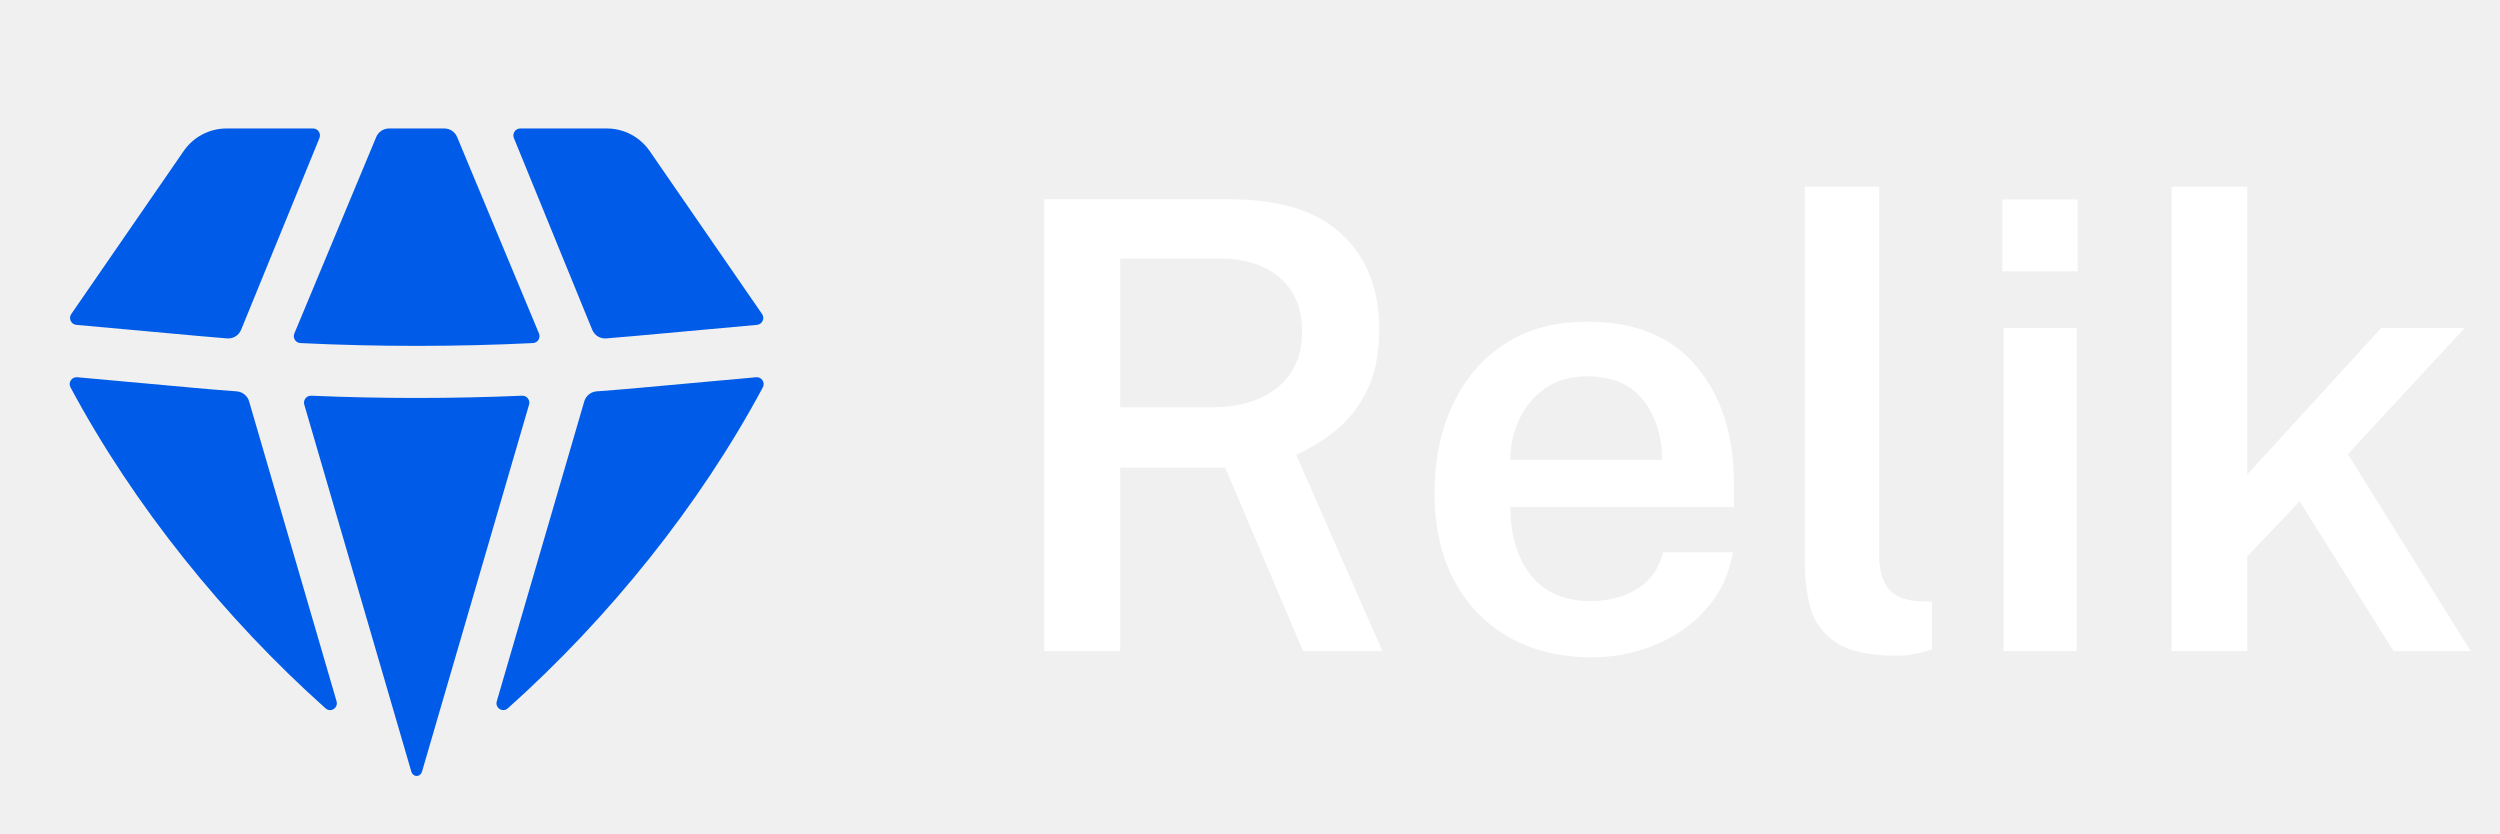
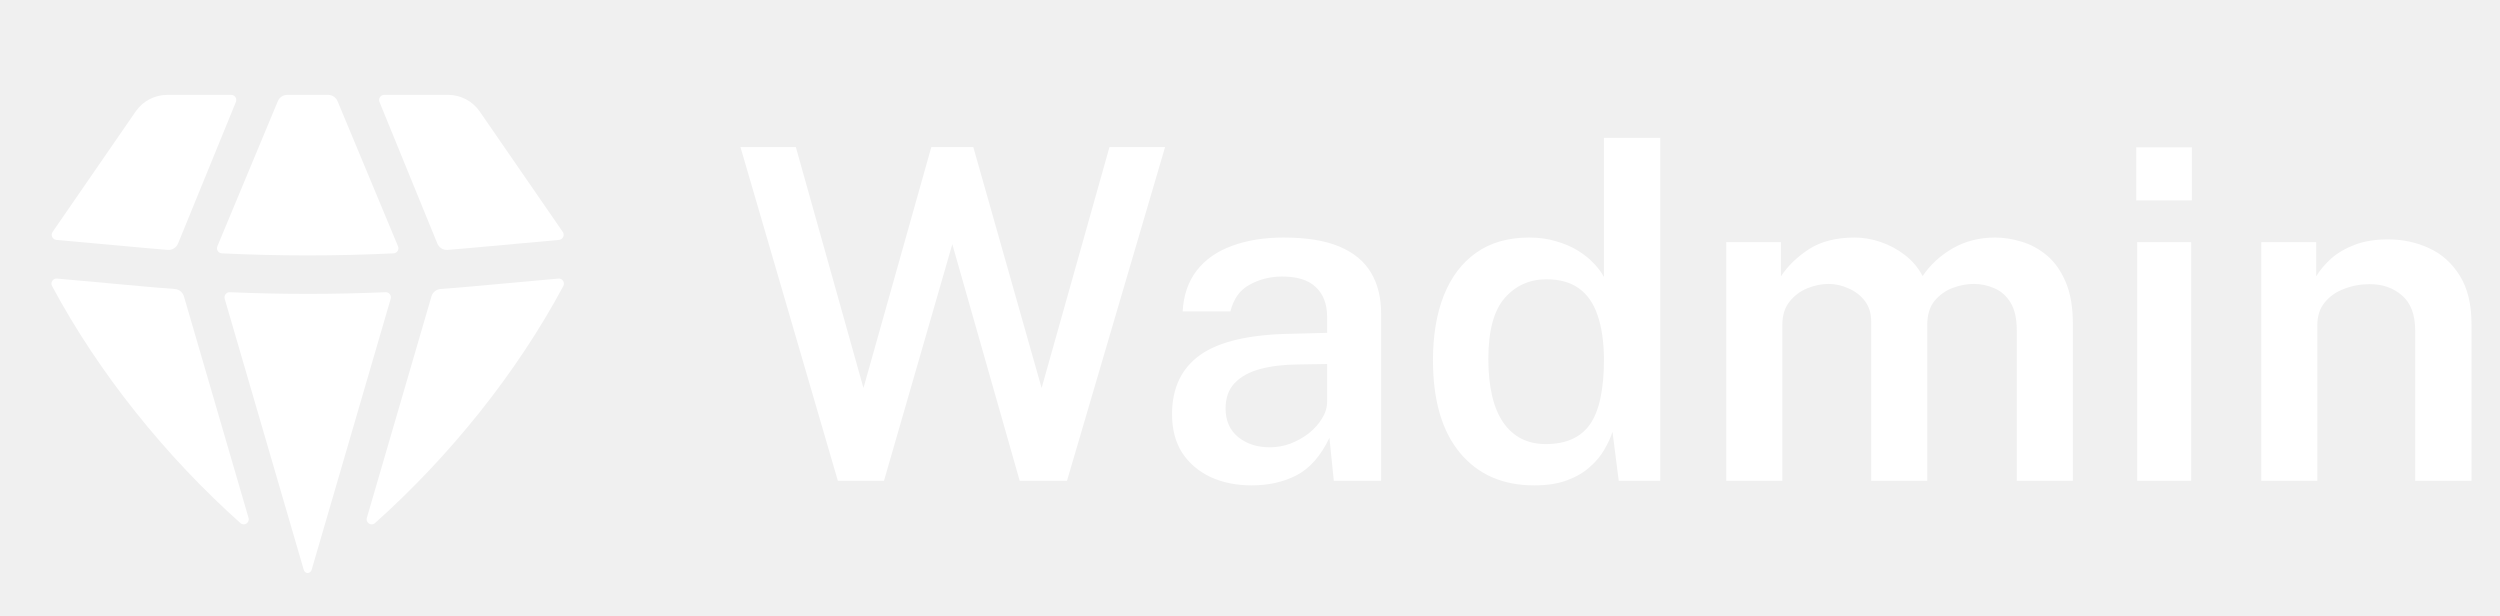
- <svg xmlns="http://www.w3.org/2000/svg" width="96" height="32" viewBox="0 0 96 32" fill="none">
-   <path d="M12.501 27.2C12.698 27.376 12.998 27.184 12.924 26.929L9.565 15.412C9.502 15.197 9.312 15.045 9.09 15.028C8.546 14.988 8.003 14.944 7.459 14.894L2.966 14.486C2.756 14.467 2.608 14.687 2.707 14.873C5.138 19.419 8.638 23.751 12.501 27.2Z" fill="#005CE8" />
-   <path d="M15.796 29.634C15.823 29.727 15.903 29.797 16 29.797C16.097 29.797 16.177 29.727 16.204 29.634L20.316 15.537C20.367 15.361 20.23 15.187 20.047 15.195C17.35 15.311 14.65 15.311 11.953 15.195C11.77 15.187 11.633 15.361 11.684 15.537L15.796 29.634Z" fill="#005CE8" />
-   <path d="M19.076 26.929C19.002 27.184 19.302 27.376 19.5 27.2C23.362 23.751 26.862 19.419 29.293 14.873C29.392 14.687 29.244 14.467 29.035 14.486L24.541 14.894C23.997 14.944 23.454 14.988 22.91 15.028C22.688 15.045 22.498 15.197 22.436 15.412L19.076 26.929Z" fill="#005CE8" />
-   <path d="M29.068 12.475C29.271 12.456 29.379 12.226 29.263 12.058L24.946 5.798C24.573 5.257 23.957 4.933 23.3 4.933H19.98C19.791 4.933 19.662 5.125 19.733 5.301L22.742 12.665C22.83 12.879 23.045 13.013 23.276 12.995C23.637 12.966 23.998 12.935 24.36 12.903L29.068 12.475Z" fill="#005CE8" />
-   <path d="M17.553 5.262C17.471 5.063 17.276 4.933 17.061 4.933H14.939C14.724 4.933 14.529 5.063 14.447 5.262L11.303 12.806C11.232 12.976 11.351 13.165 11.535 13.174C14.51 13.318 17.49 13.318 20.465 13.174C20.649 13.165 20.768 12.976 20.697 12.806L17.553 5.262Z" fill="#005CE8" />
-   <path d="M12.267 5.301C12.338 5.125 12.209 4.933 12.02 4.933H8.7C8.043 4.933 7.427 5.257 7.054 5.798L2.737 12.058C2.621 12.226 2.729 12.456 2.932 12.475L7.641 12.903C8.002 12.935 8.363 12.966 8.724 12.995C8.955 13.013 9.17 12.879 9.258 12.665L12.267 5.301Z" fill="#005CE8" />
-   <path d="M53.084 25H50.036L47.048 17.956H43.016V25H40.1V7.648H47.144C49.136 7.648 50.604 8.104 51.548 9.016C52.492 9.92 52.964 11.124 52.964 12.628C52.964 13.556 52.812 14.336 52.508 14.968C52.204 15.592 51.808 16.104 51.32 16.504C50.84 16.896 50.324 17.216 49.772 17.464L53.084 25ZM46.484 15.64C47.588 15.64 48.448 15.384 49.064 14.872C49.688 14.36 50 13.648 50 12.736C50 11.84 49.712 11.148 49.136 10.66C48.56 10.172 47.8 9.928 46.856 9.928H43.016V15.64H46.484ZM58.003 19.468C57.995 20.524 58.251 21.392 58.771 22.072C59.299 22.744 60.063 23.08 61.063 23.08C61.751 23.08 62.347 22.928 62.851 22.624C63.363 22.312 63.703 21.84 63.871 21.208H66.547C66.395 22.072 66.047 22.804 65.503 23.404C64.967 24.004 64.311 24.46 63.535 24.772C62.767 25.084 61.967 25.24 61.135 25.24C59.935 25.24 58.879 24.988 57.967 24.484C57.063 23.972 56.355 23.244 55.843 22.3C55.339 21.356 55.087 20.232 55.087 18.928C55.087 17.656 55.319 16.528 55.783 15.544C56.247 14.552 56.915 13.772 57.787 13.204C58.659 12.636 59.715 12.352 60.955 12.352C62.787 12.352 64.183 12.924 65.143 14.068C66.103 15.204 66.583 16.708 66.583 18.58V19.468H58.003ZM58.003 17.656H63.823C63.823 16.76 63.587 16.004 63.115 15.388C62.643 14.764 61.919 14.452 60.943 14.452C60.303 14.452 59.763 14.608 59.323 14.92C58.883 15.232 58.551 15.636 58.327 16.132C58.103 16.62 57.995 17.128 58.003 17.656ZM72.88 25.18C71.808 25.18 71.016 25.012 70.504 24.676C70 24.332 69.672 23.888 69.52 23.344C69.376 22.8 69.304 22.236 69.304 21.652V7.168H72.16V21.316C72.16 21.852 72.268 22.268 72.484 22.564C72.708 22.86 73.068 23.032 73.564 23.08L74.188 23.104V24.94C73.972 25.012 73.748 25.068 73.516 25.108C73.292 25.156 73.08 25.18 72.88 25.18ZM79.782 7.66V10.42H76.89V7.66H79.782ZM79.746 12.592V25H76.938V12.592H79.746ZM94.874 25H91.91L88.31 19.252L86.294 21.364V25H83.39V7.168H86.294V18.22L91.442 12.592H94.646L90.158 17.44L94.874 25Z" fill="white" />
+ <svg xmlns="http://www.w3.org/2000/svg" width="130" height="32" viewBox="0 0 130 32" fill="none">
+   <path d="M12.501 27.2C12.698 27.376 12.998 27.184 12.924 26.929L9.565 15.412C9.502 15.197 9.312 15.045 9.09 15.028C8.546 14.988 8.003 14.944 7.459 14.894L2.966 14.486C2.756 14.467 2.608 14.687 2.707 14.873C5.138 19.419 8.638 23.751 12.501 27.2Z" fill="white" />
+   <path d="M15.796 29.634C15.823 29.727 15.903 29.797 16 29.797C16.097 29.797 16.177 29.727 16.204 29.634L20.316 15.537C20.367 15.361 20.23 15.187 20.047 15.195C17.35 15.311 14.65 15.311 11.953 15.195C11.77 15.187 11.633 15.361 11.684 15.537L15.796 29.634Z" fill="white" />
+   <path d="M19.076 26.929C19.002 27.184 19.302 27.376 19.5 27.2C23.362 23.751 26.862 19.419 29.293 14.873C29.392 14.687 29.244 14.467 29.035 14.486L24.541 14.894C23.997 14.944 23.454 14.988 22.91 15.028C22.688 15.045 22.498 15.197 22.436 15.412L19.076 26.929Z" fill="white" />
+   <path d="M29.068 12.475C29.271 12.456 29.379 12.226 29.263 12.058L24.946 5.798C24.573 5.257 23.957 4.933 23.3 4.933H19.98C19.791 4.933 19.662 5.125 19.733 5.301L22.742 12.665C22.83 12.879 23.045 13.013 23.276 12.995C23.637 12.966 23.998 12.935 24.36 12.903L29.068 12.475Z" fill="white" />
+   <path d="M17.553 5.262C17.471 5.063 17.276 4.933 17.061 4.933H14.939C14.724 4.933 14.529 5.063 14.447 5.262L11.303 12.806C11.232 12.976 11.351 13.165 11.535 13.174C14.51 13.318 17.49 13.318 20.465 13.174C20.649 13.165 20.768 12.976 20.697 12.806L17.553 5.262Z" fill="white" />
+   <path d="M12.267 5.301C12.338 5.125 12.209 4.933 12.02 4.933H8.7C8.043 4.933 7.427 5.257 7.054 5.798L2.737 12.058C2.621 12.226 2.729 12.456 2.932 12.475L7.641 12.903C8.002 12.935 8.363 12.966 8.724 12.995C8.955 13.013 9.17 12.879 9.258 12.665L12.267 5.301Z" fill="white" />
+   <path d="M60.584 7.648L55.484 25H53.024L49.52 12.7L45.968 25H43.568L38.504 7.648H41.384L44.9 20.176L48.428 7.648H50.612L54.164 20.176L57.692 7.648H60.584ZM65.086 25.24C64.294 25.24 63.582 25.096 62.95 24.808C62.326 24.512 61.834 24.092 61.474 23.548C61.122 22.996 60.946 22.328 60.946 21.544C60.946 20.176 61.438 19.144 62.422 18.448C63.414 17.752 64.994 17.388 67.162 17.356L69.01 17.308V16.468C69.01 15.812 68.814 15.3 68.422 14.932C68.038 14.556 67.438 14.372 66.622 14.38C66.022 14.388 65.47 14.532 64.966 14.812C64.47 15.084 64.142 15.544 63.982 16.192H61.498C61.546 15.344 61.79 14.636 62.23 14.068C62.678 13.492 63.29 13.064 64.066 12.784C64.842 12.496 65.738 12.352 66.754 12.352C67.938 12.352 68.902 12.508 69.646 12.82C70.39 13.132 70.938 13.584 71.29 14.176C71.642 14.76 71.818 15.468 71.818 16.3V25H69.358L69.13 22.768C68.682 23.704 68.114 24.352 67.426 24.712C66.746 25.064 65.966 25.24 65.086 25.24ZM66.034 23.26C66.394 23.26 66.75 23.196 67.102 23.068C67.454 22.932 67.774 22.752 68.062 22.528C68.35 22.296 68.578 22.04 68.746 21.76C68.922 21.48 69.01 21.188 69.01 20.884V18.928L67.486 18.952C66.734 18.96 66.078 19.04 65.518 19.192C64.958 19.344 64.518 19.588 64.198 19.924C63.886 20.252 63.73 20.692 63.73 21.244C63.73 21.876 63.95 22.372 64.39 22.732C64.83 23.084 65.378 23.26 66.034 23.26ZM79.782 25.24C78.142 25.24 76.854 24.676 75.918 23.548C74.982 22.42 74.514 20.816 74.514 18.736C74.514 17.44 74.702 16.316 75.078 15.364C75.462 14.404 76.022 13.664 76.758 13.144C77.502 12.616 78.422 12.352 79.518 12.352C80.03 12.352 80.494 12.416 80.91 12.544C81.334 12.664 81.71 12.824 82.038 13.024C82.366 13.224 82.642 13.444 82.866 13.684C83.098 13.924 83.278 14.164 83.406 14.404V7.168H86.334V25H84.174L83.85 22.456C83.754 22.752 83.61 23.064 83.418 23.392C83.234 23.712 82.982 24.012 82.662 24.292C82.35 24.572 81.958 24.8 81.486 24.976C81.014 25.152 80.446 25.24 79.782 25.24ZM80.382 23.092C81.43 23.092 82.194 22.752 82.674 22.072C83.162 21.384 83.406 20.248 83.406 18.664C83.398 17.76 83.286 17 83.07 16.384C82.862 15.768 82.538 15.304 82.098 14.992C81.666 14.68 81.106 14.524 80.418 14.524C79.538 14.524 78.814 14.848 78.246 15.496C77.678 16.144 77.394 17.2 77.394 18.664C77.394 20.12 77.654 21.224 78.174 21.976C78.694 22.72 79.43 23.092 80.382 23.092ZM89.765 25V12.592H92.609V14.368C92.969 13.824 93.457 13.352 94.073 12.952C94.697 12.552 95.489 12.352 96.449 12.352C96.889 12.352 97.333 12.428 97.781 12.58C98.237 12.732 98.657 12.956 99.041 13.252C99.433 13.548 99.745 13.916 99.977 14.356C100.369 13.772 100.889 13.292 101.537 12.916C102.193 12.54 102.929 12.352 103.745 12.352C104.193 12.352 104.653 12.424 105.125 12.568C105.605 12.712 106.045 12.952 106.445 13.288C106.845 13.624 107.169 14.084 107.417 14.668C107.665 15.244 107.789 15.968 107.789 16.84V25H104.873V17.188C104.873 16.572 104.765 16.088 104.549 15.736C104.333 15.384 104.053 15.136 103.709 14.992C103.373 14.84 103.013 14.764 102.629 14.764C102.285 14.764 101.925 14.832 101.549 14.968C101.181 15.104 100.865 15.328 100.601 15.64C100.345 15.952 100.217 16.372 100.217 16.9V25H97.301V16.72C97.301 16.288 97.189 15.928 96.965 15.64C96.741 15.352 96.457 15.136 96.113 14.992C95.777 14.84 95.433 14.764 95.081 14.764C94.721 14.764 94.353 14.84 93.977 14.992C93.609 15.144 93.301 15.376 93.053 15.688C92.805 16 92.681 16.404 92.681 16.9V25H89.765ZM113.941 12.592V25H111.133V12.592H113.941ZM113.977 7.66V10.42H111.085V7.66H113.977ZM117.586 25V12.592H120.442V14.368C120.634 14.048 120.894 13.74 121.222 13.444C121.558 13.148 121.97 12.908 122.458 12.724C122.946 12.54 123.518 12.448 124.174 12.448C124.942 12.448 125.654 12.6 126.31 12.904C126.974 13.208 127.506 13.684 127.906 14.332C128.314 14.98 128.518 15.816 128.518 16.84V25H125.59V17.188C125.59 16.372 125.366 15.768 124.918 15.376C124.47 14.976 123.906 14.776 123.226 14.776C122.762 14.776 122.322 14.856 121.906 15.016C121.49 15.168 121.15 15.404 120.886 15.724C120.63 16.036 120.502 16.428 120.502 16.9V25H117.586Z" fill="white" />
</svg>
